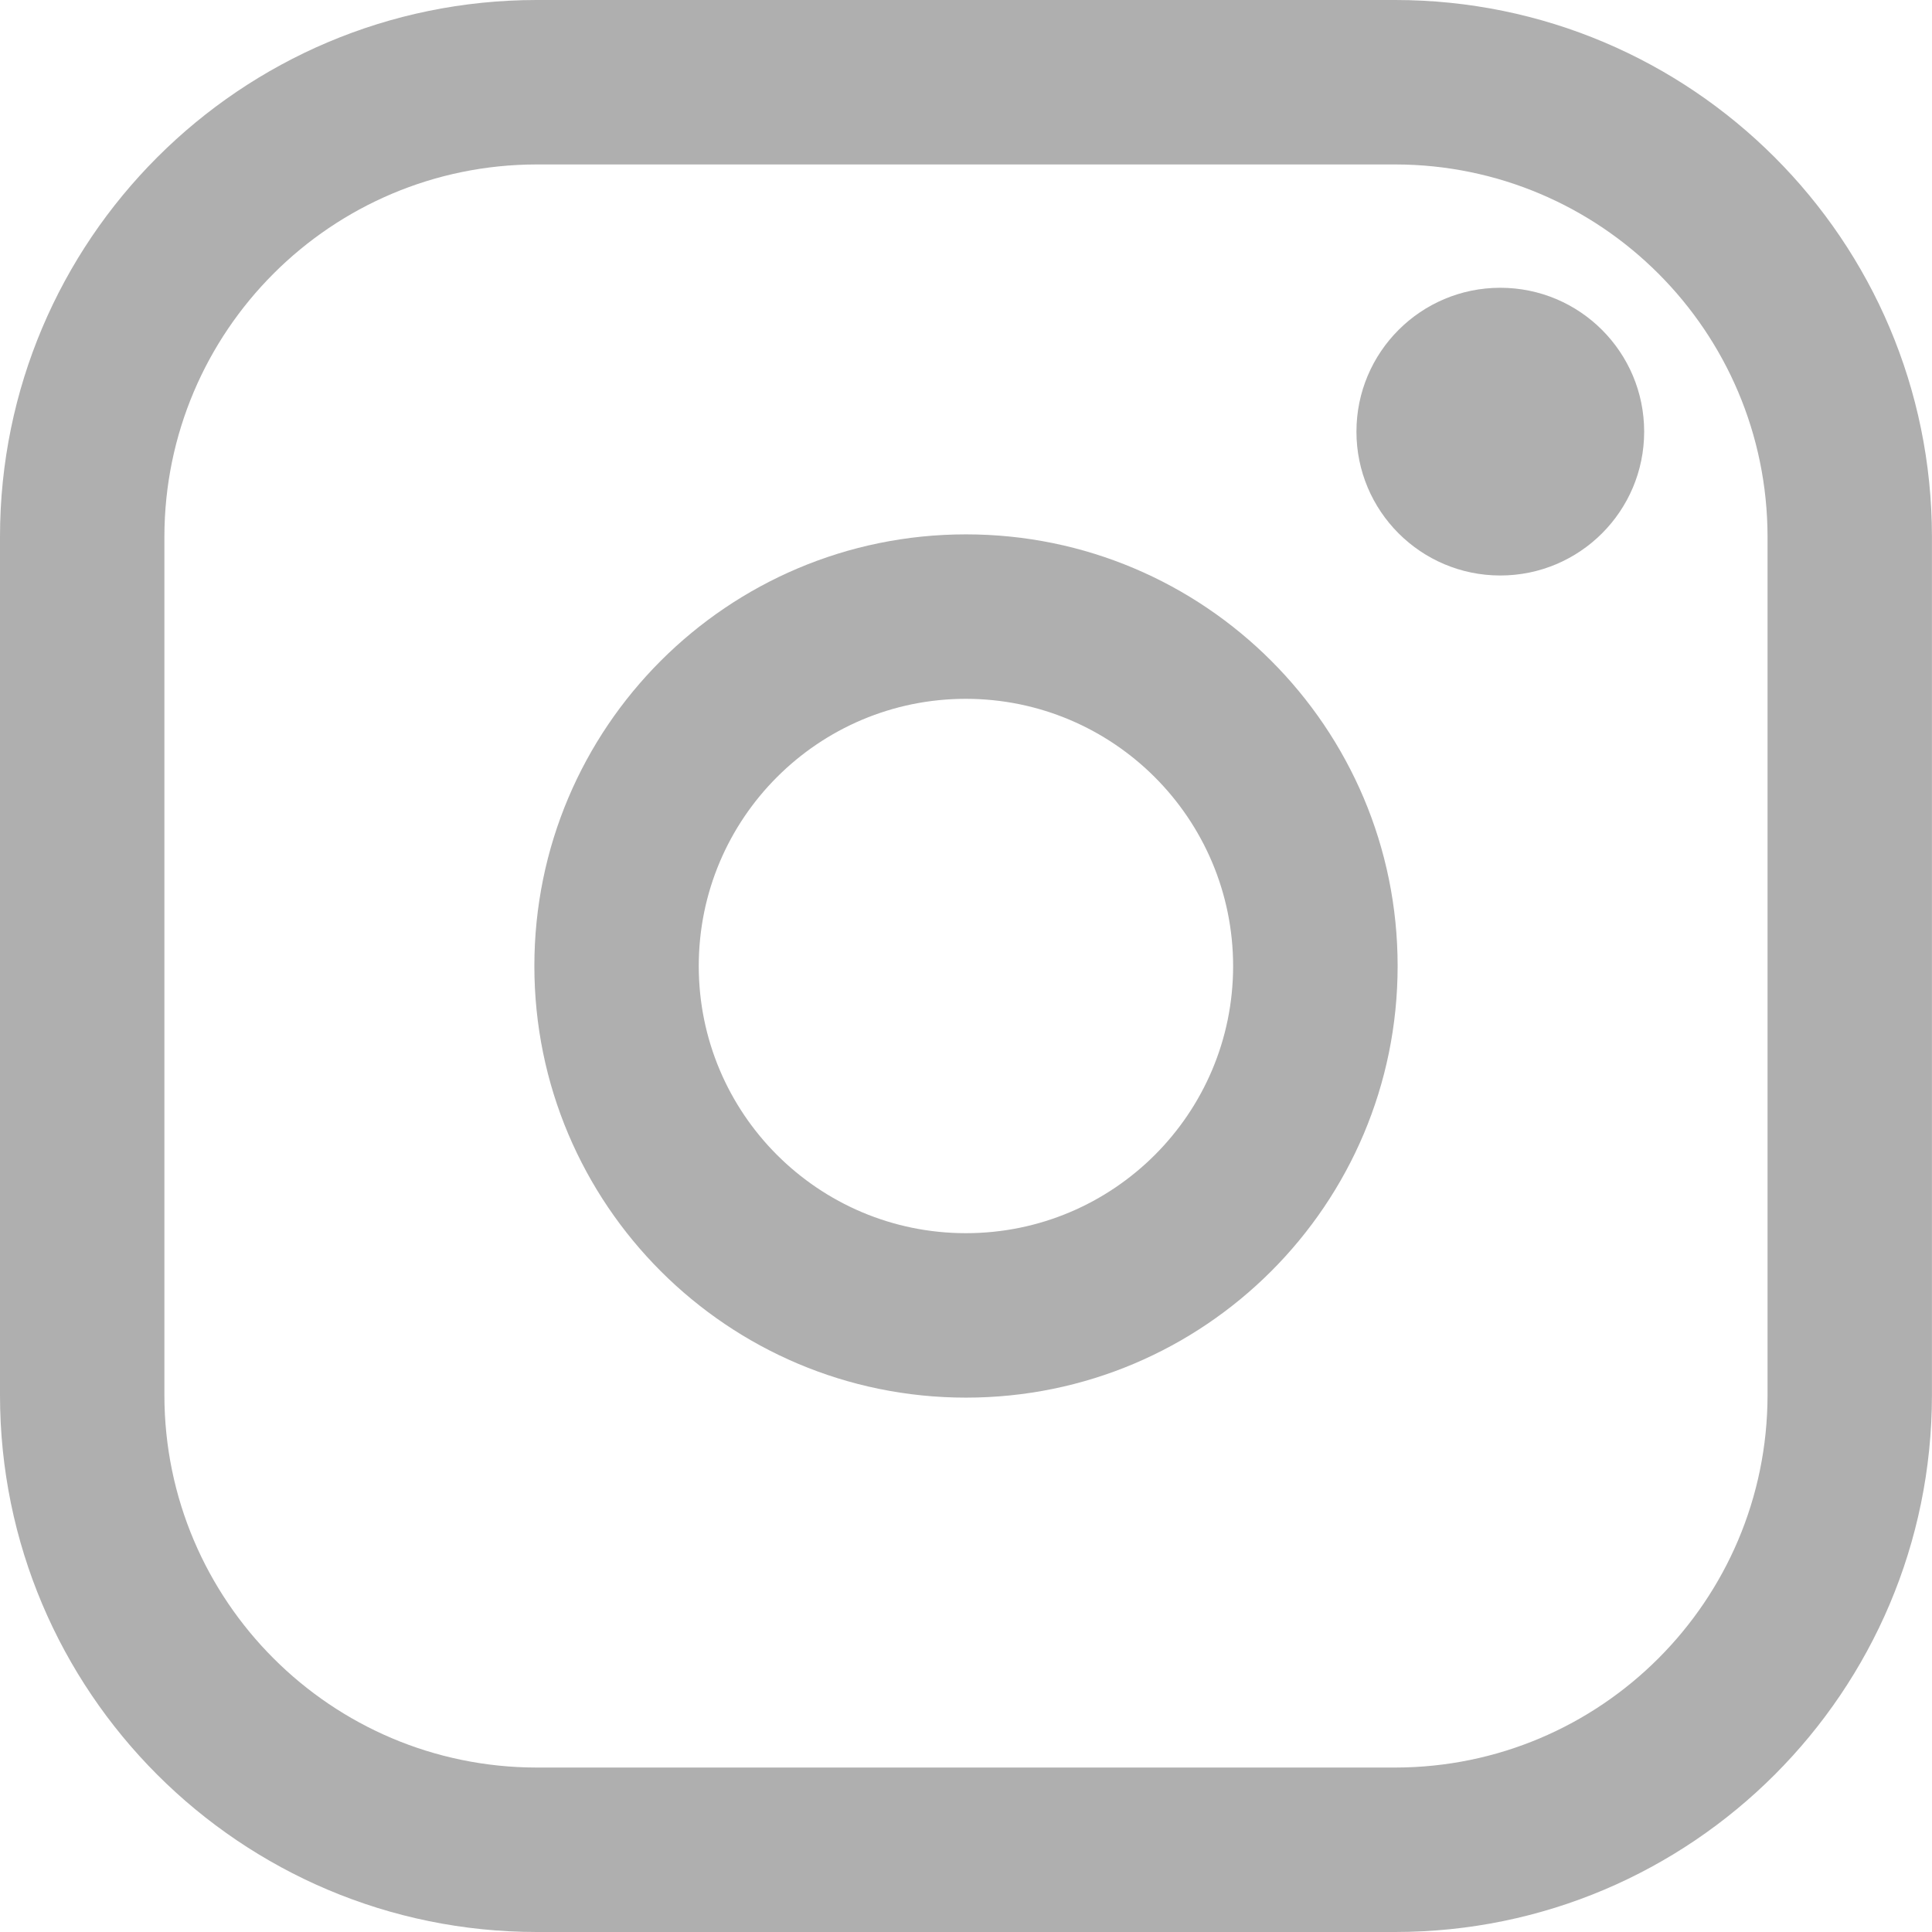
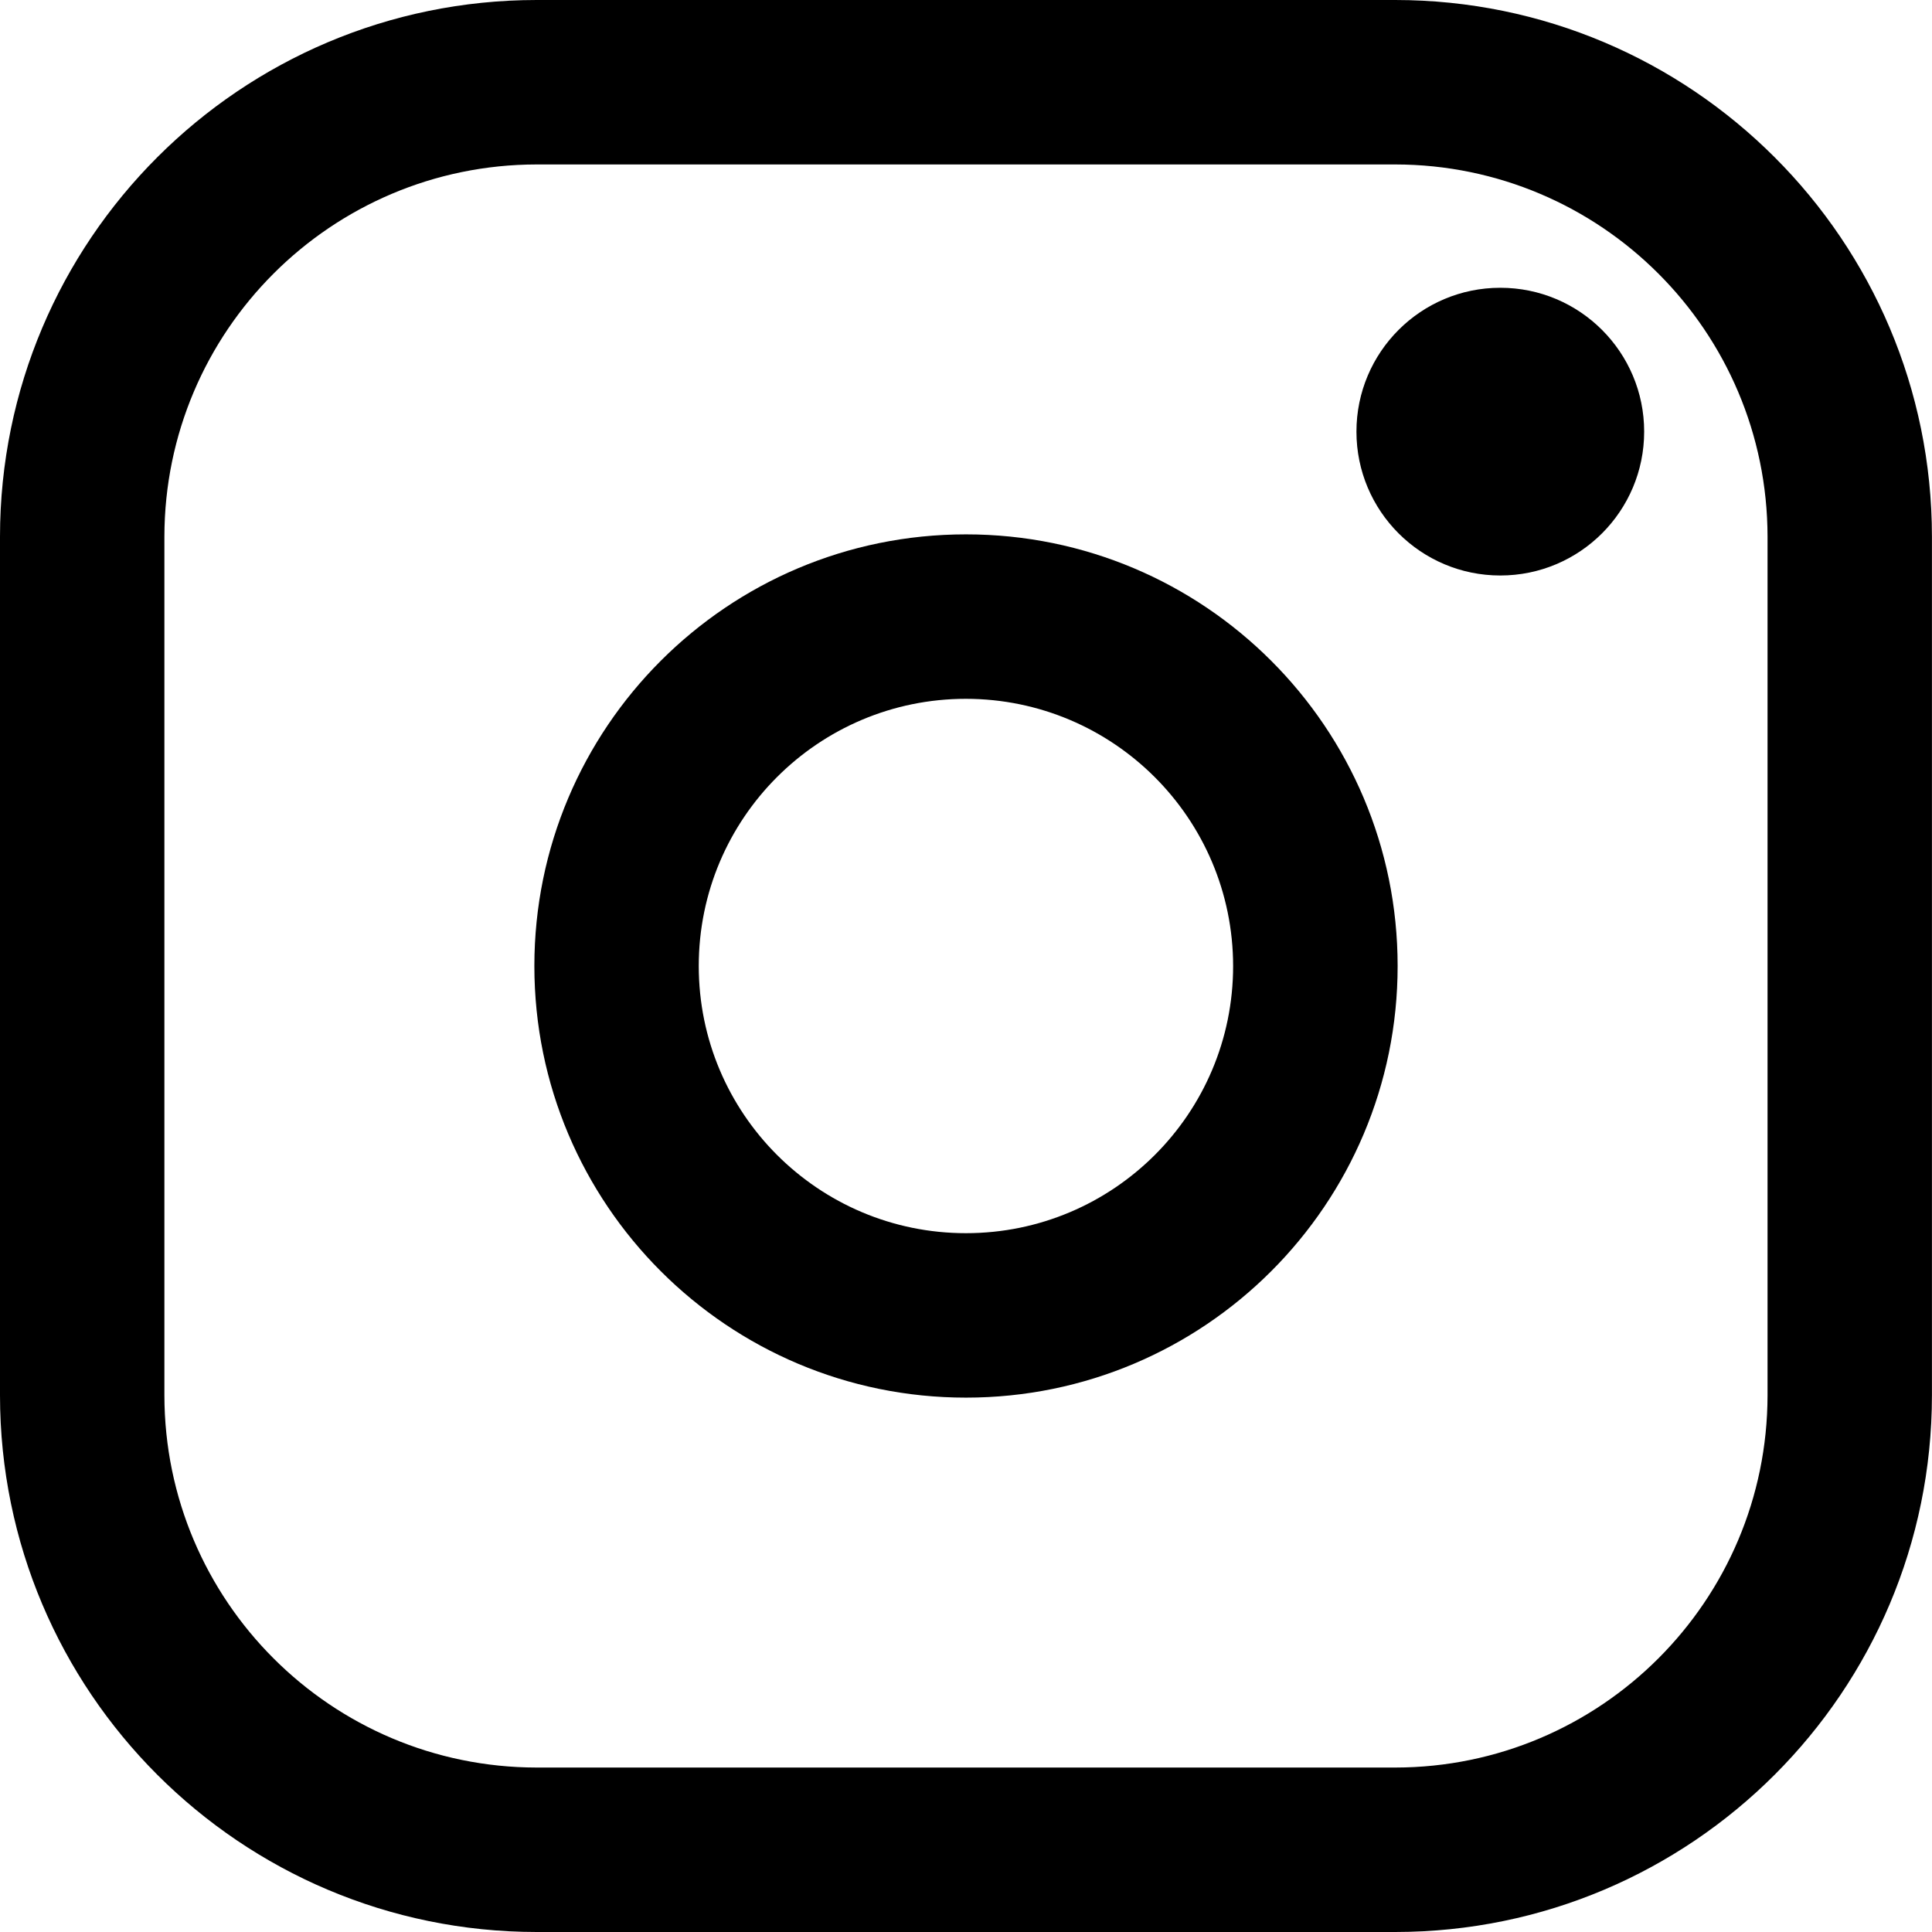
<svg xmlns="http://www.w3.org/2000/svg" width="32.741" height="32.742" viewBox="0 0 32.741 32.742">
  <g id="组件_5_1" data-name="组件 5 1" transform="translate(-695.512 -3799.468)">
    <g id="路径_11" data-name="路径 11">
      <path id="Path_14" data-name="Path 14" d="M704.607,3799.468h14.551a9.1,9.1,0,0,1,9.095,9.095v14.551a9.1,9.1,0,0,1-9.095,9.1H704.607a9.1,9.1,0,0,1-9.095-9.1v-14.551A9.1,9.1,0,0,1,704.607,3799.468Z" fill="none" />
-       <path id="Path_15" data-name="Path 15" d="M704.607,3802.255a6.316,6.316,0,0,0-6.309,6.308v14.552a6.316,6.316,0,0,0,6.309,6.308h14.551a6.316,6.316,0,0,0,6.309-6.308v-14.552a6.316,6.316,0,0,0-6.309-6.308H704.607m0-2.787h14.551a9.1,9.1,0,0,1,9.095,9.095v14.552a9.1,9.1,0,0,1-9.095,9.095H704.607a9.1,9.1,0,0,1-9.095-9.095v-14.552A9.1,9.1,0,0,1,704.607,3799.468Z" fill="#afafaf" />
+       <path id="Path_15" data-name="Path 15" d="M704.607,3802.255a6.316,6.316,0,0,0-6.309,6.308v14.552a6.316,6.316,0,0,0,6.309,6.308h14.551a6.316,6.316,0,0,0,6.309-6.308v-14.552a6.316,6.316,0,0,0-6.309-6.308H704.607m0-2.787h14.551a9.1,9.1,0,0,1,9.095,9.095v14.552a9.1,9.1,0,0,1-9.095,9.095H704.607a9.1,9.1,0,0,1-9.095-9.095v-14.552A9.1,9.1,0,0,1,704.607,3799.468Z" fill="currentColor" />
    </g>
    <g id="路径_12" data-name="路径 12">
      <path id="Path_16" data-name="Path 16" d="M711.882,3808.524a7.315,7.315,0,1,1-7.314,7.315A7.315,7.315,0,0,1,711.882,3808.524Z" fill="none" />
-       <path id="Path_17" data-name="Path 17" d="M711.882,3811.311a4.528,4.528,0,1,0,4.528,4.528,4.533,4.533,0,0,0-4.528-4.528m0-2.787a7.315,7.315,0,1,1-7.314,7.315A7.315,7.315,0,0,1,711.882,3808.524Z" fill="#afafaf" />
+       <path id="Path_17" data-name="Path 17" d="M711.882,3811.311a4.528,4.528,0,1,0,4.528,4.528,4.533,4.533,0,0,0-4.528-4.528m0-2.787a7.315,7.315,0,1,1-7.314,7.315A7.315,7.315,0,0,1,711.882,3808.524Z" fill="currentColor" />
    </g>
-     <circle id="椭圆_3" data-name="椭圆 3" cx="2.438" cy="2.438" r="2.438" transform="translate(718.5 3804.345)" fill="#afafaf" />
+     <circle id="椭圆_3" data-name="椭圆 3" cx="2.438" cy="2.438" r="2.438" transform="translate(718.5 3804.345)" fill="currentColor" />
  </g>
</svg>
